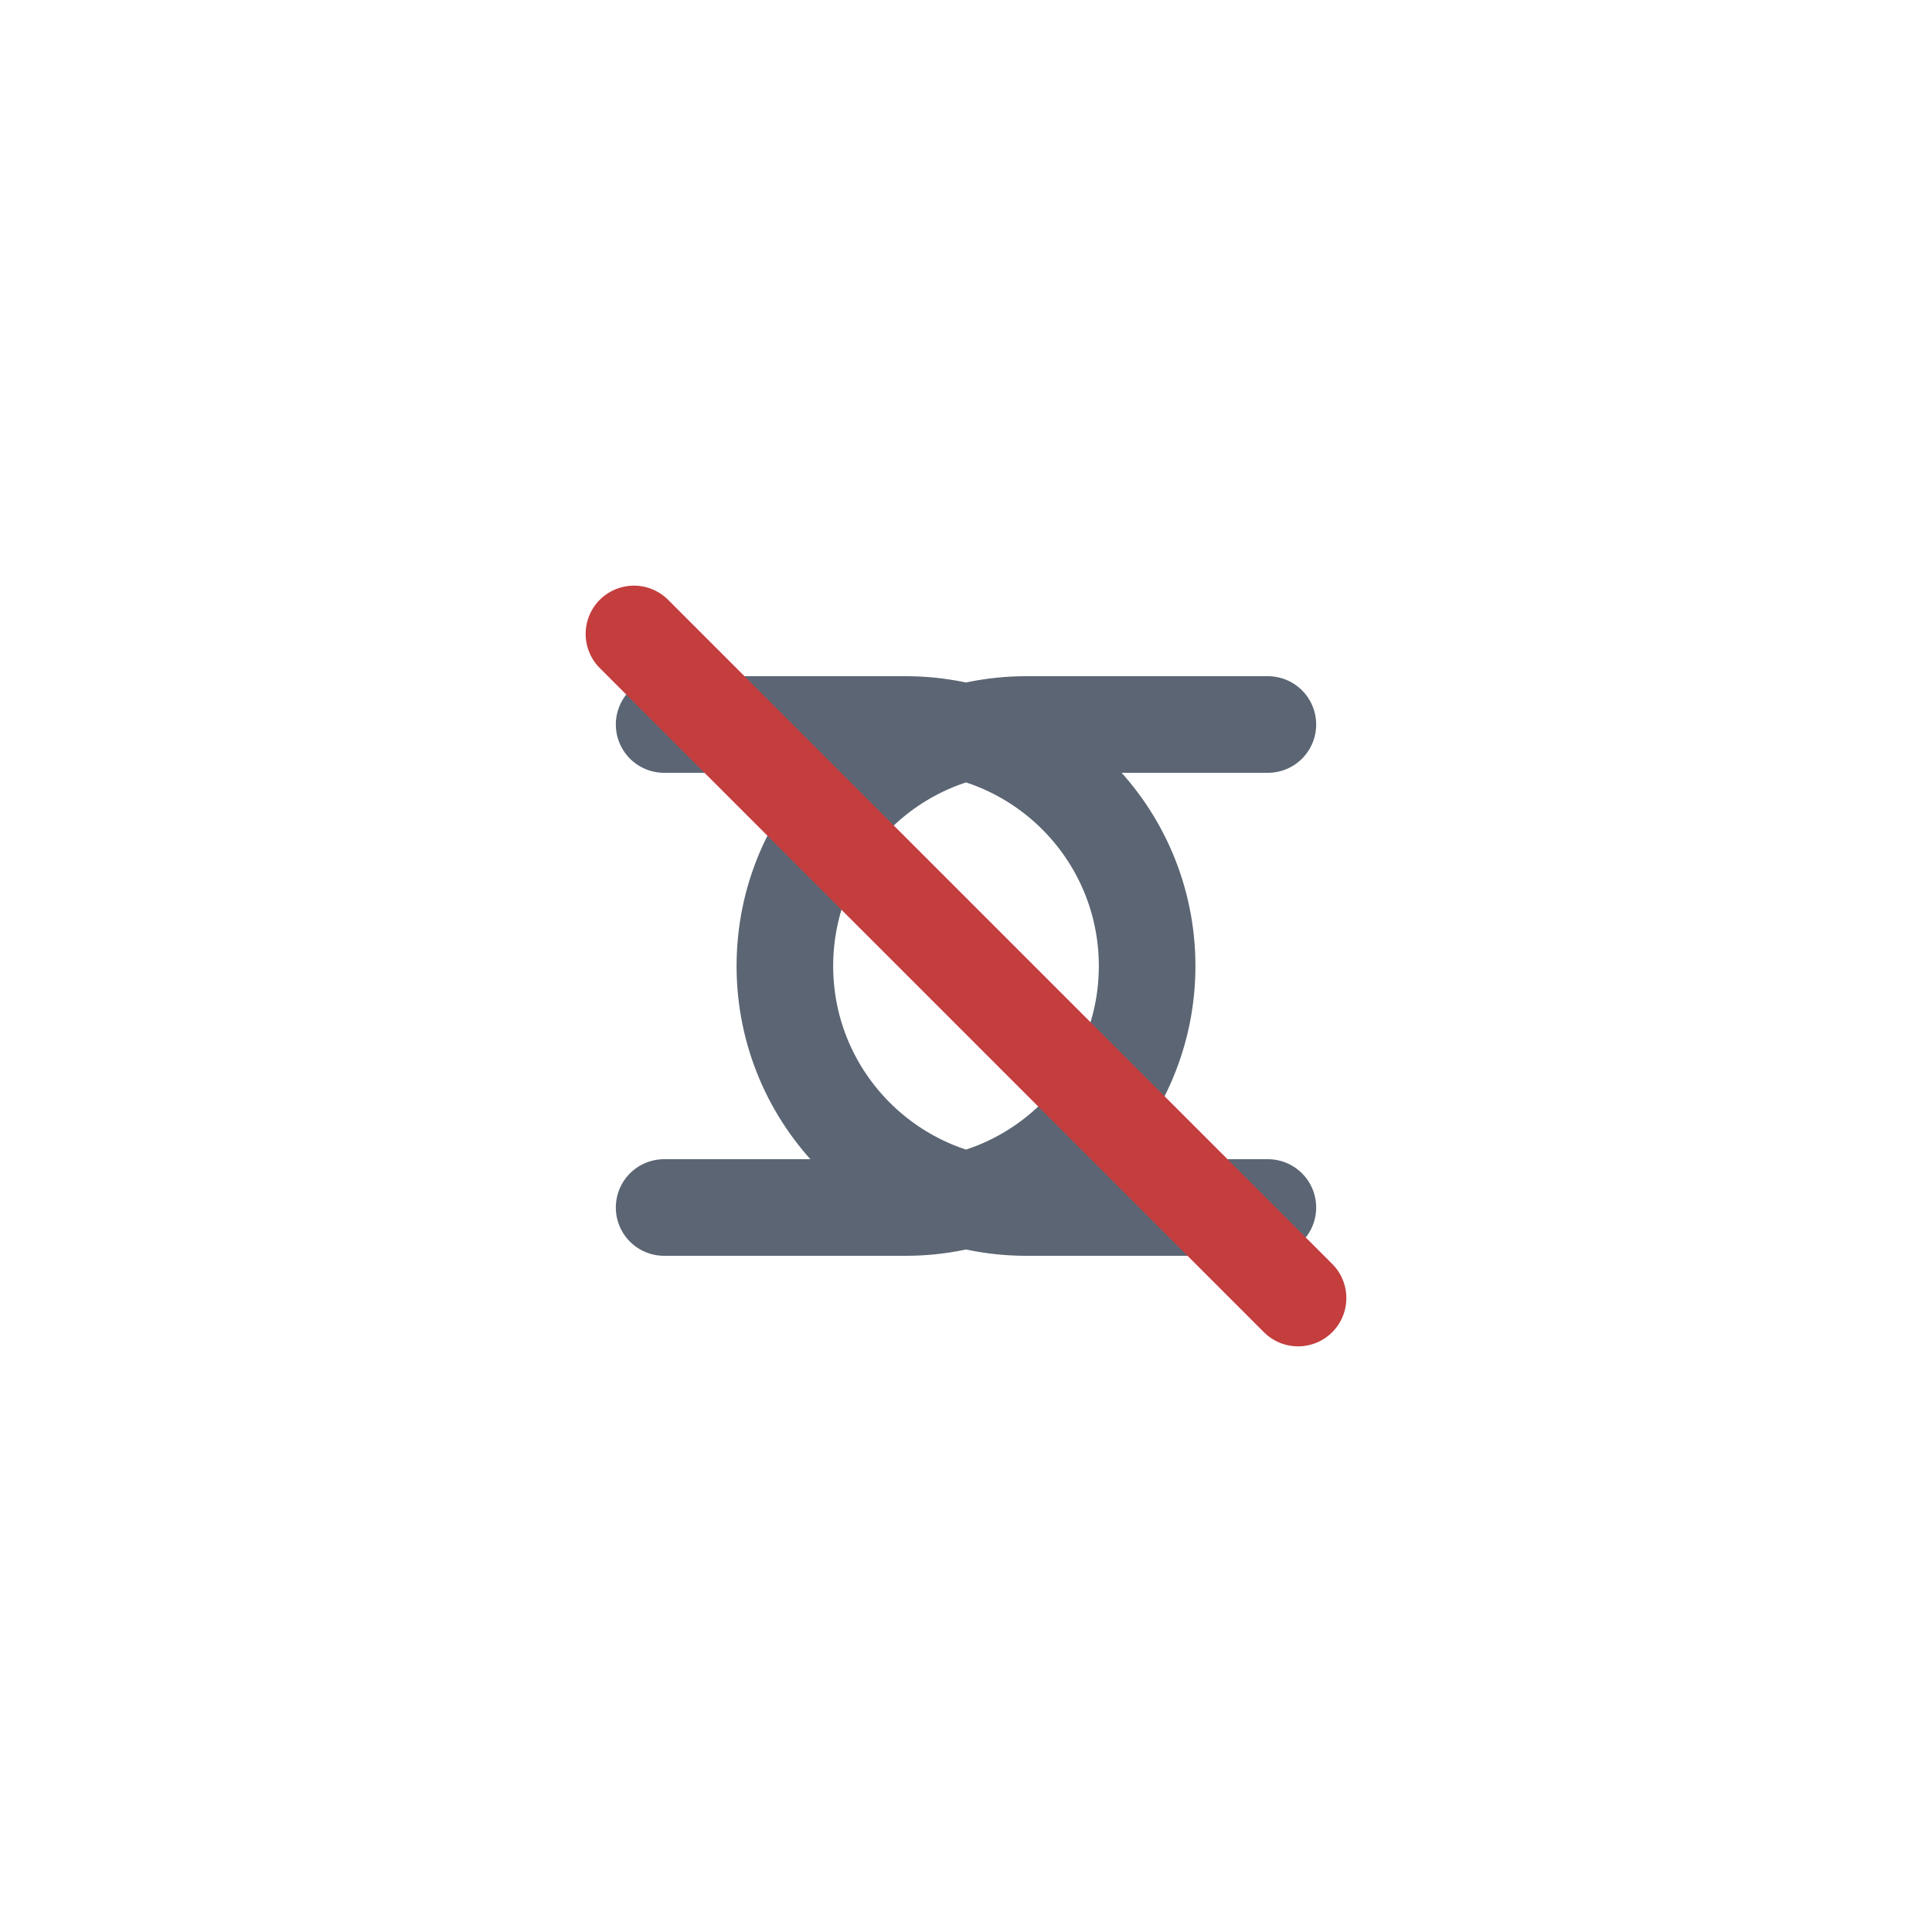
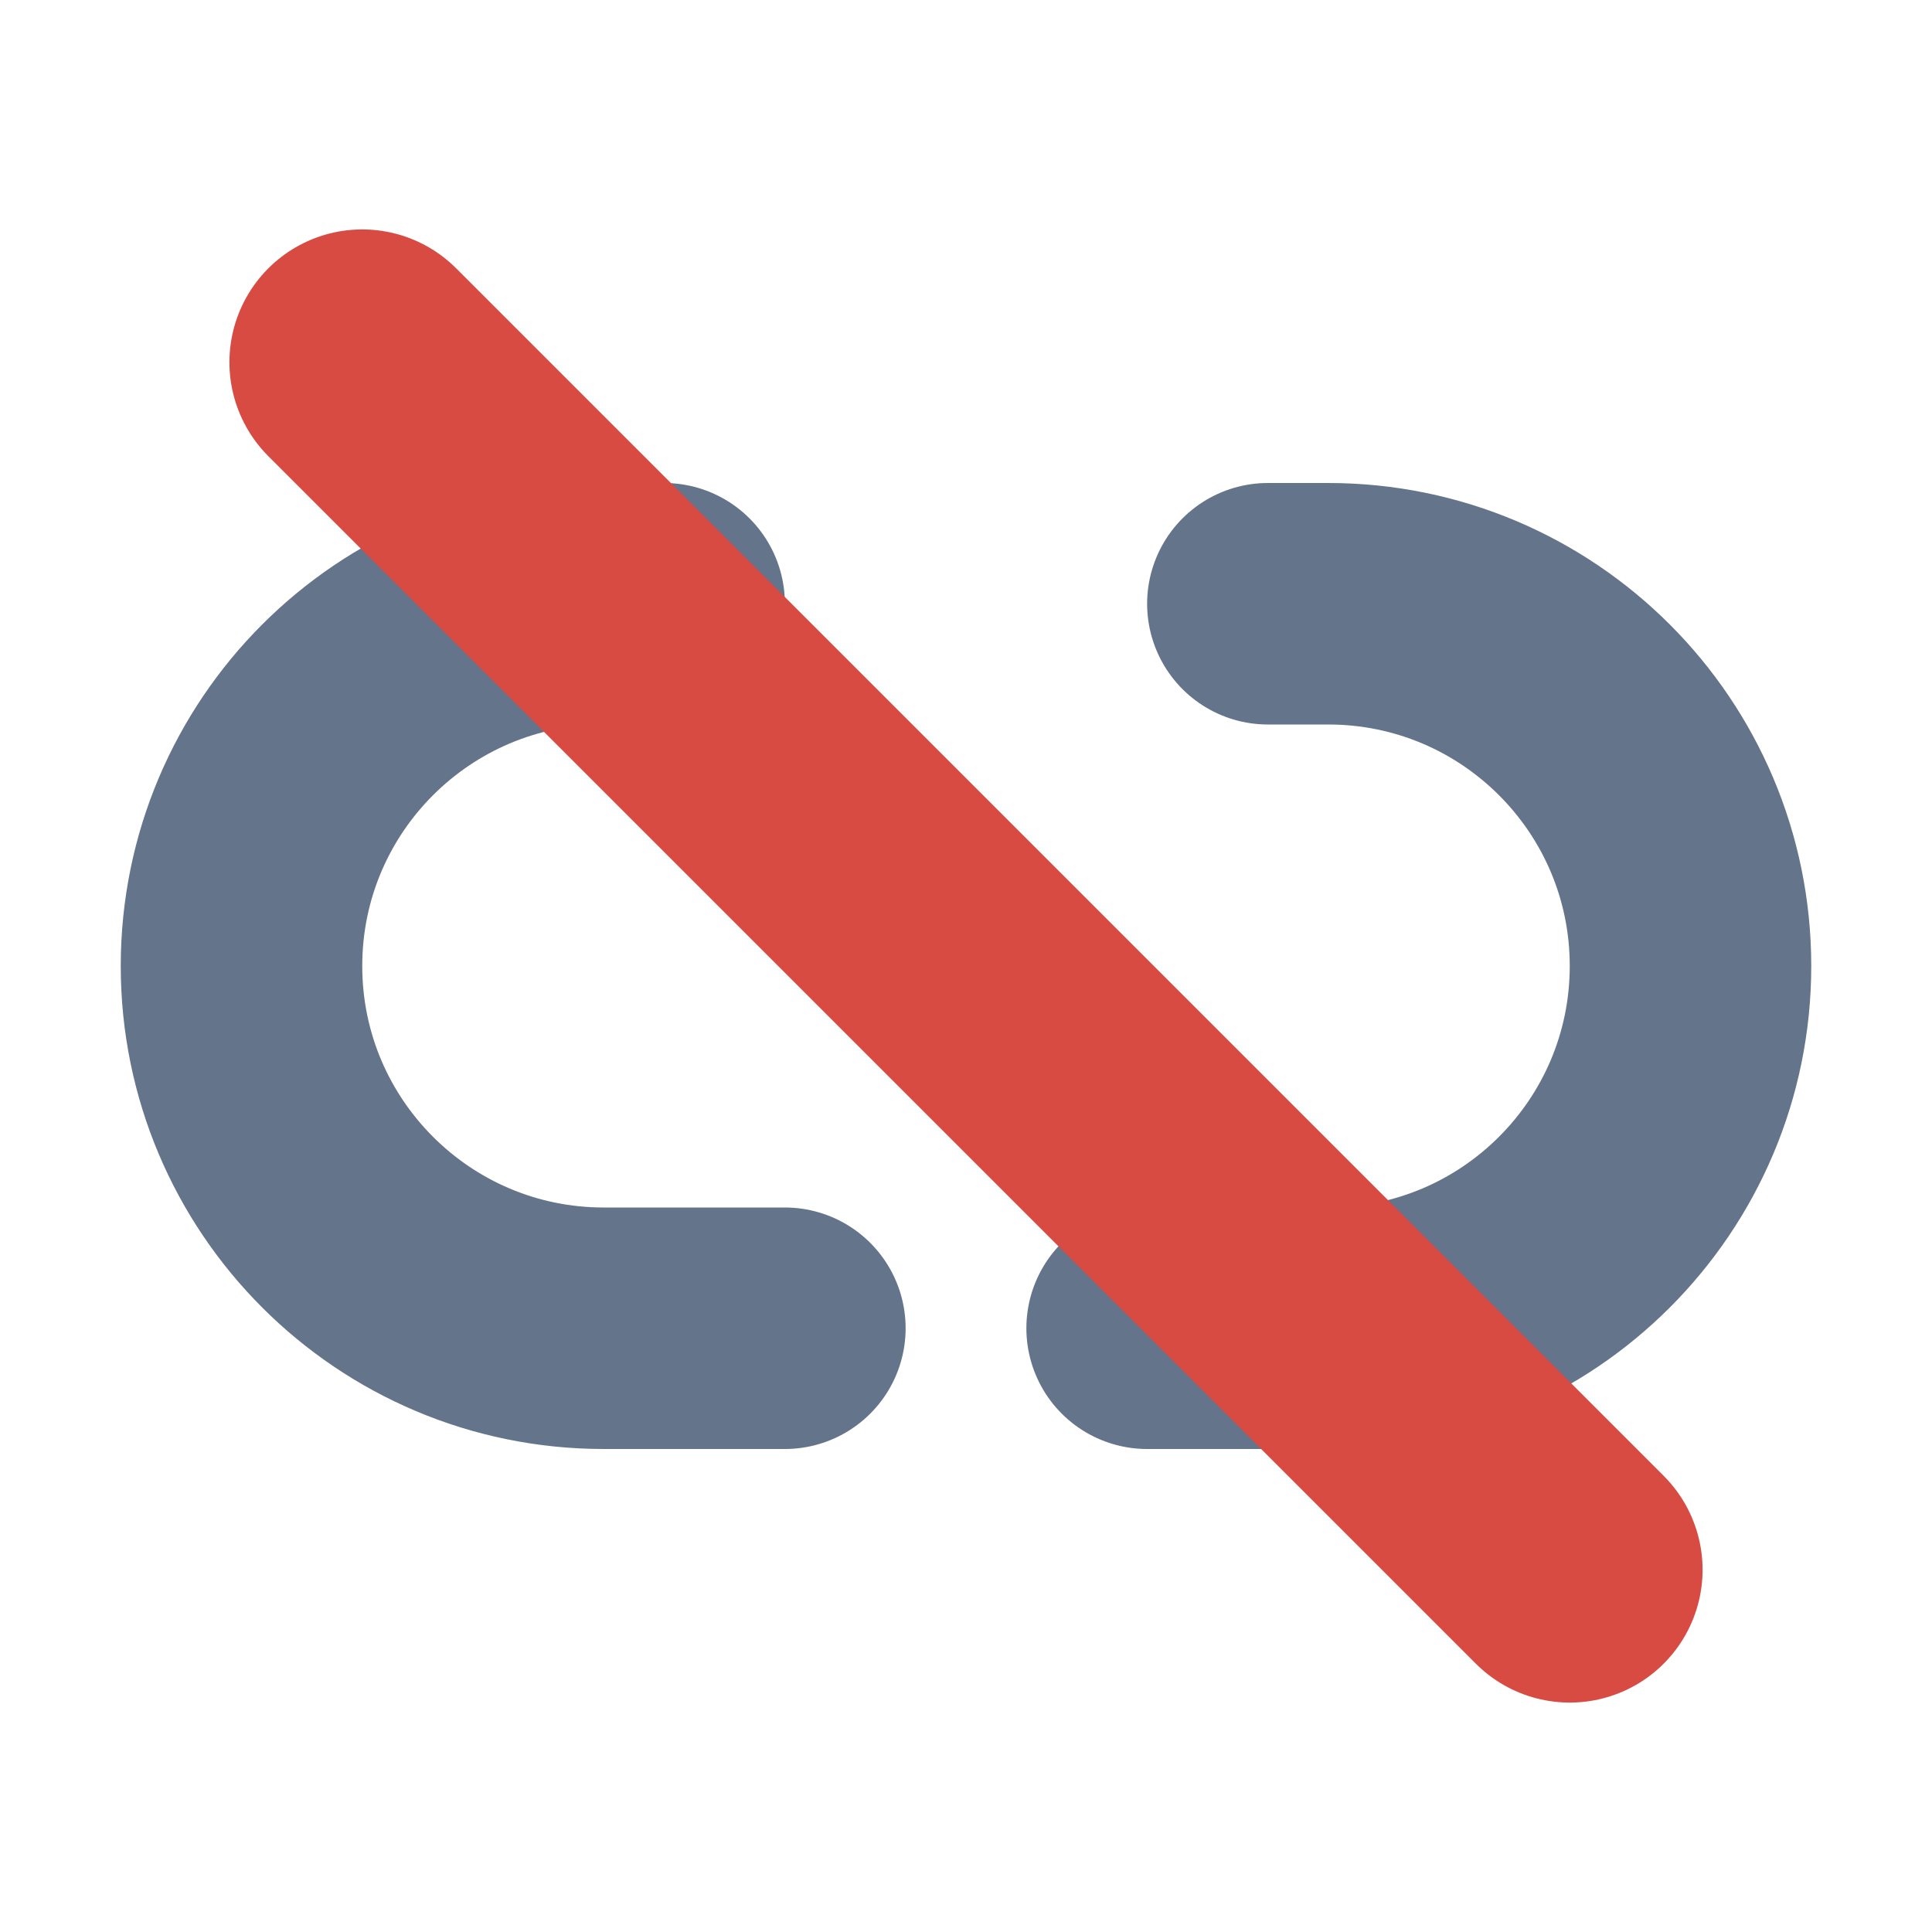
- <svg xmlns="http://www.w3.org/2000/svg" viewBox="0 0 64 64">
-   <path d="M22 24h8a8 8 0 1 1 0 16h-8M42 24h-8a8 8 0 1 0 0 16h8" fill="none" stroke="#5B6573" stroke-width="3.2" stroke-linecap="round" />
-   <path d="M21 21l22 22" stroke="#C43E3E" stroke-width="3.2" stroke-linecap="round" />
+ <svg xmlns="http://www.w3.org/2000/svg" viewBox="0 0 16 16">
+   <path d="M5.5 5H5a3 3 0 0 0 0 6h1.5M10.5 5h.5a3 3 0 0 1 0 6h-1.5" fill="none" stroke="#64748B" stroke-width="2" stroke-linecap="round" />
+   <path d="M3 3l10 10" fill="none" stroke="#D74B43" stroke-width="2.2" stroke-linecap="round" />
</svg>
